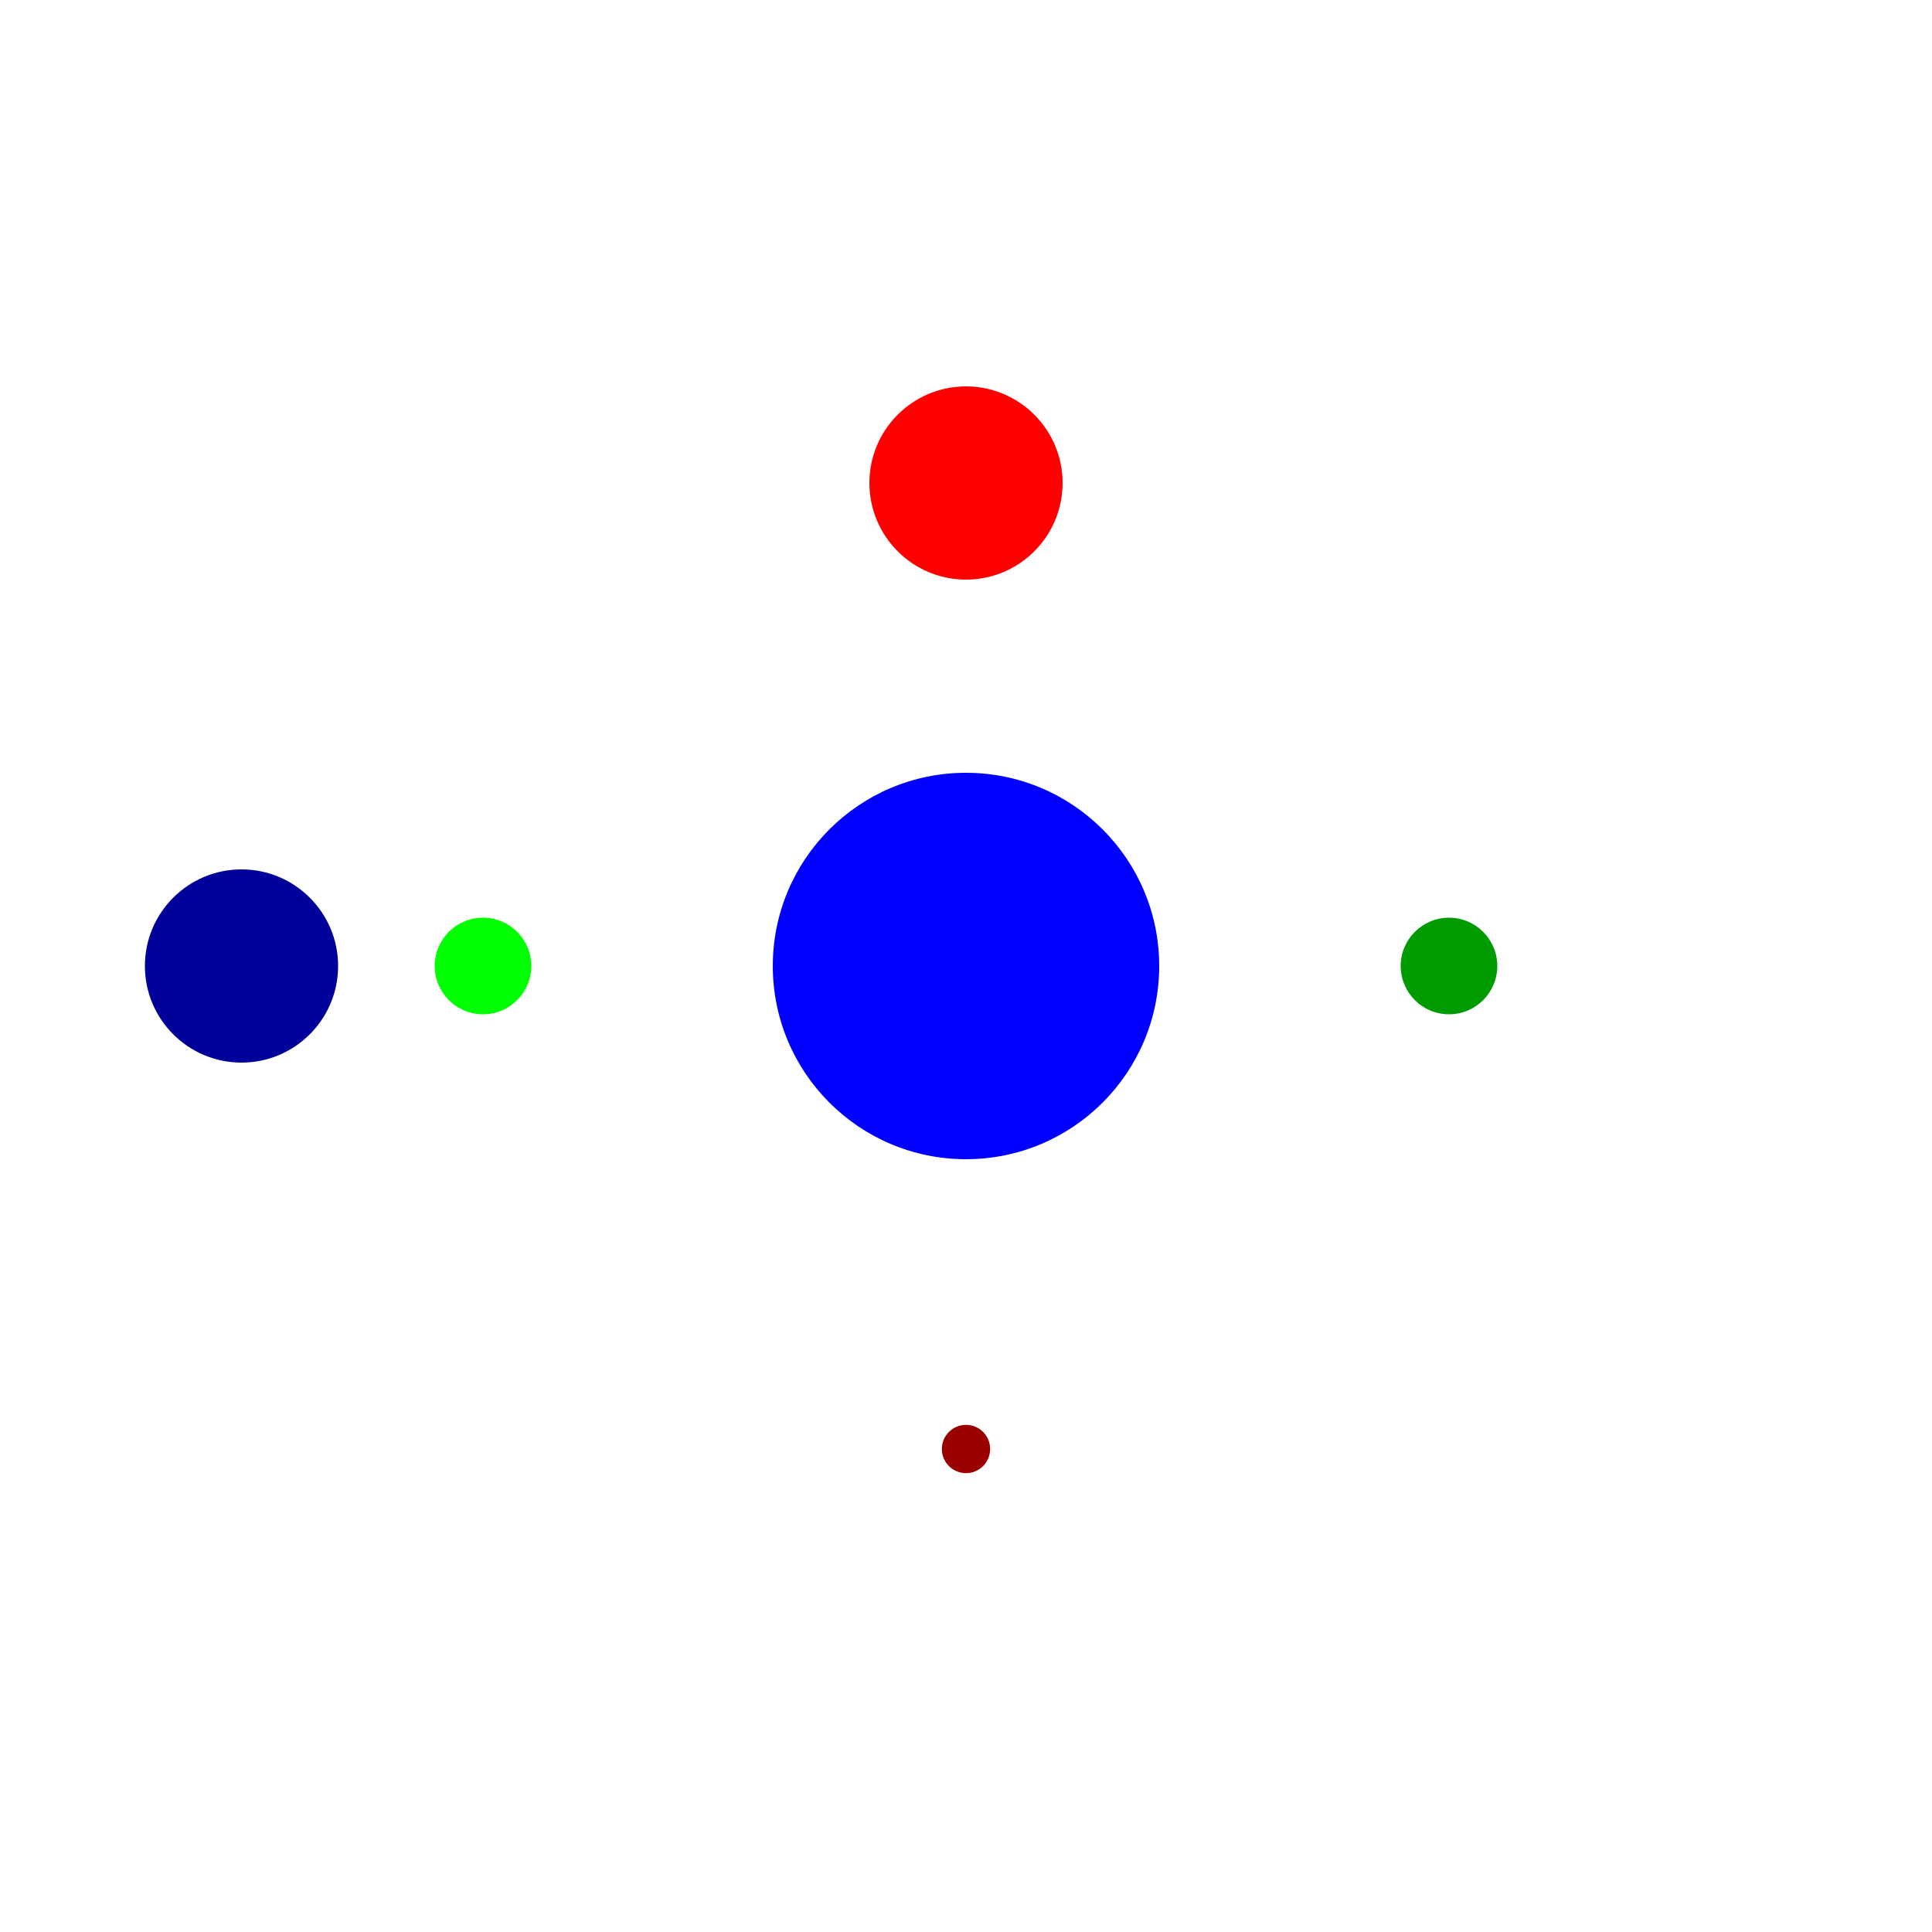
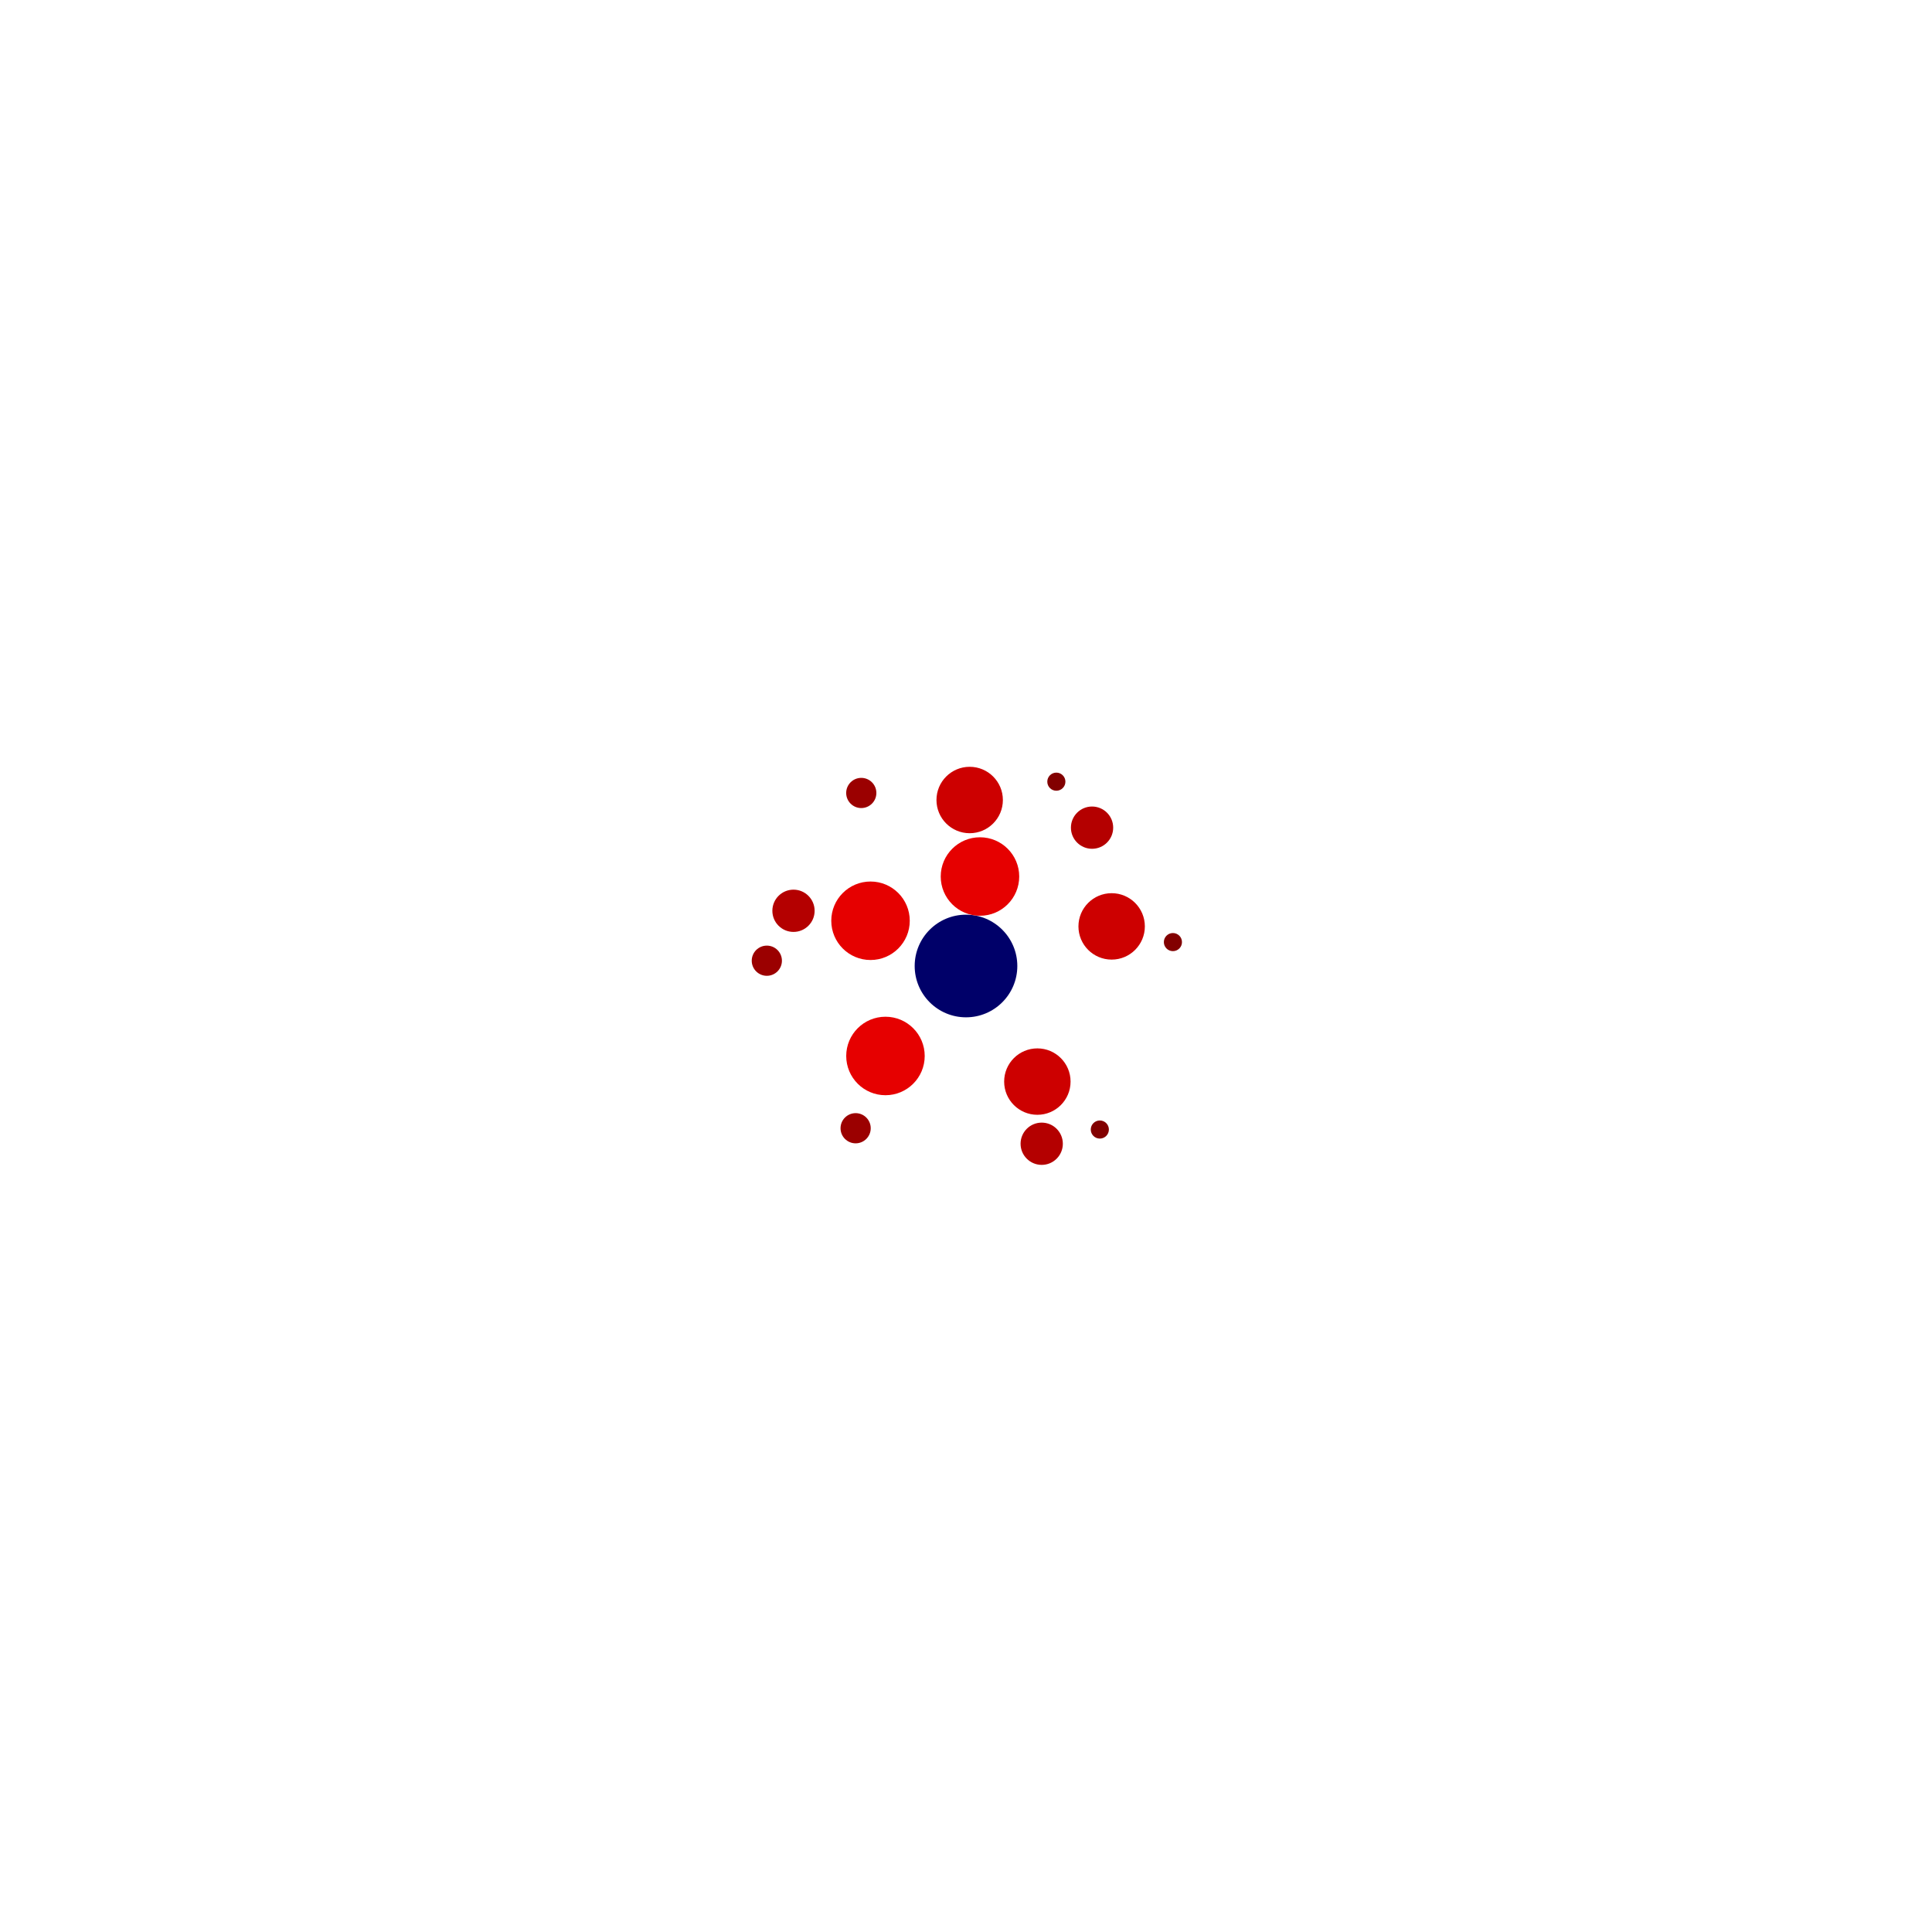
<svg xmlns="http://www.w3.org/2000/svg" width="640" height="640" viewBox="0 0 640 640" version="1.1">
  <rect x="0" y="0" width="640" height="640" style="fill:white;" />
-   <circle cx="320.0" cy="320.0" r="64.0" fill="rgb(0,0,255)" />
-   <circle cx="160.0" cy="320.0" r="16.0" fill="rgb(0,255,0)" />
-   <circle cx="320.0" cy="160.0" r="32.0" fill="rgb(255,0,0)" />
-   <circle cx="80.0" cy="320.0" r="32.0" fill="rgb(0,0,155)" />
-   <circle cx="480.0" cy="320.0" r="16.0" fill="rgb(0,155,0)" />
-   <circle cx="320.0" cy="480.0" r="8.0" fill="rgb(155,0,0)" />
+   <circle cx="320.0" cy="320.0" r="17.0" fill="rgb(0,0,105)" />
+   <circle cx="324.628" cy="290.359" r="13.0" fill="rgb(230,0,0)" />
+   <circle cx="288.371" cy="305.014" r="13.0" fill="rgb(230,0,0)" />
+   <circle cx="293.322" cy="349.805" r="13.0" fill="rgb(230,0,0)" />
+   <circle cx="343.639" cy="358.291" r="11.0" fill="rgb(205,0,0)" />
+   <circle cx="368.248" cy="306.881" r="11.0" fill="rgb(205,0,0)" />
+   <circle cx="321.217" cy="265.013" r="11.0" fill="rgb(205,0,0)" />
+   <circle cx="262.855" cy="301.711" r="7.0" fill="rgb(180,0,0)" />
+   <circle cx="361.757" cy="274.171" r="7.0" fill="rgb(180,0,0)" />
+   <circle cx="345.079" cy="378.882" r="7.0" fill="rgb(180,0,0)" />
+   <circle cx="283.44" cy="373.744" r="5.0" fill="rgb(155,0,0)" />
+   <circle cx="254.023" cy="318.248" r="5.0" fill="rgb(155,0,0)" />
+   <circle cx="285.309" cy="262.68" r="5.0" fill="rgb(155,0,0)" />
+   <circle cx="349.93" cy="258.941" r="3.0" fill="rgb(130,0,0)" />
+   <circle cx="388.544" cy="312.08" r="3.0" fill="rgb(130,0,0)" />
+   <circle cx="364.332" cy="374.172" r="3.0" fill="rgb(130,0,0)" />
</svg>
